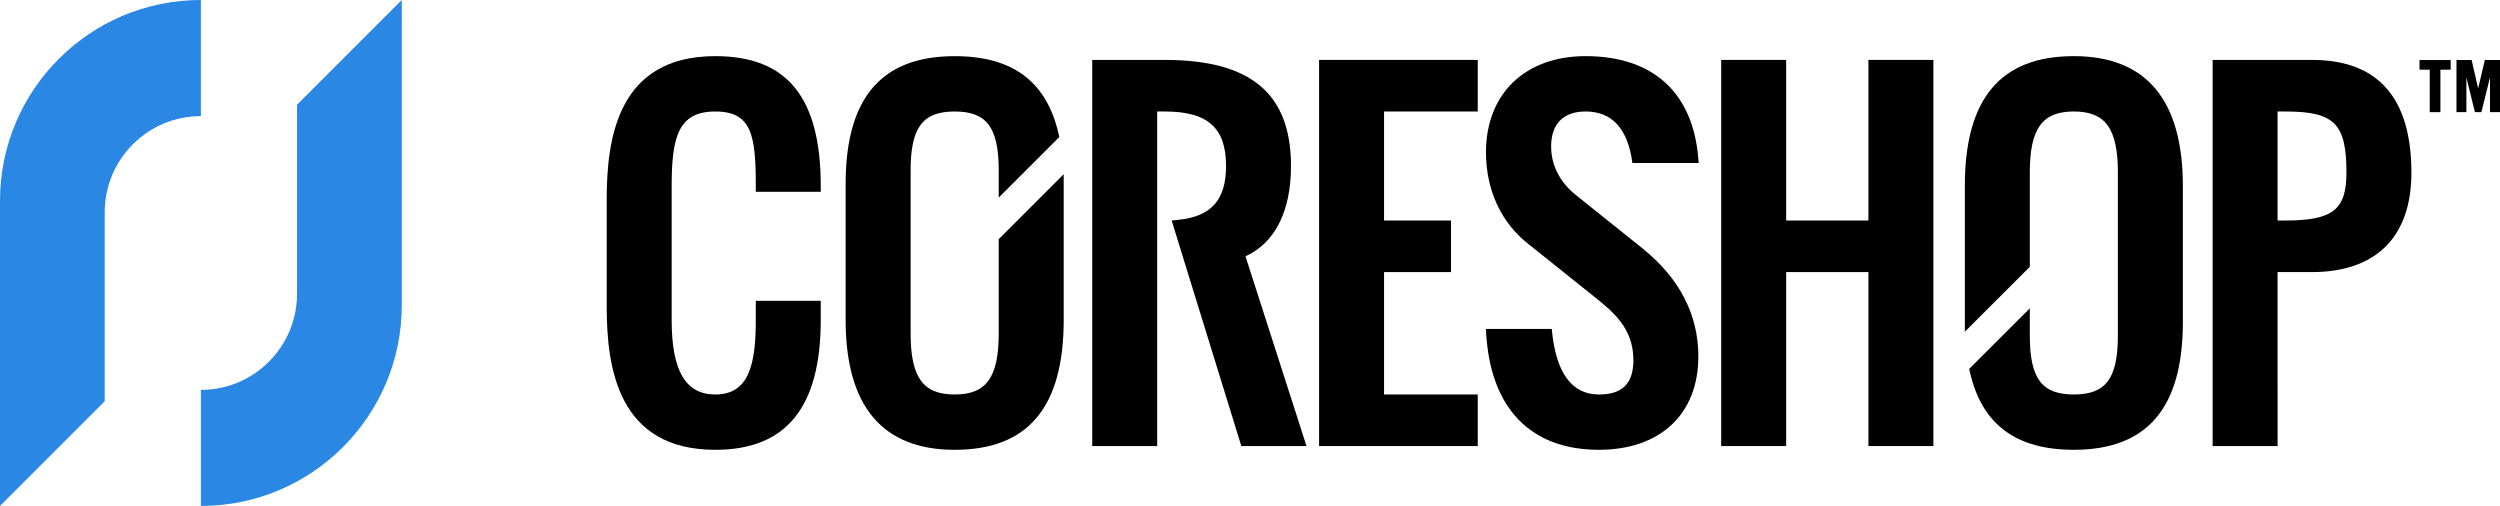
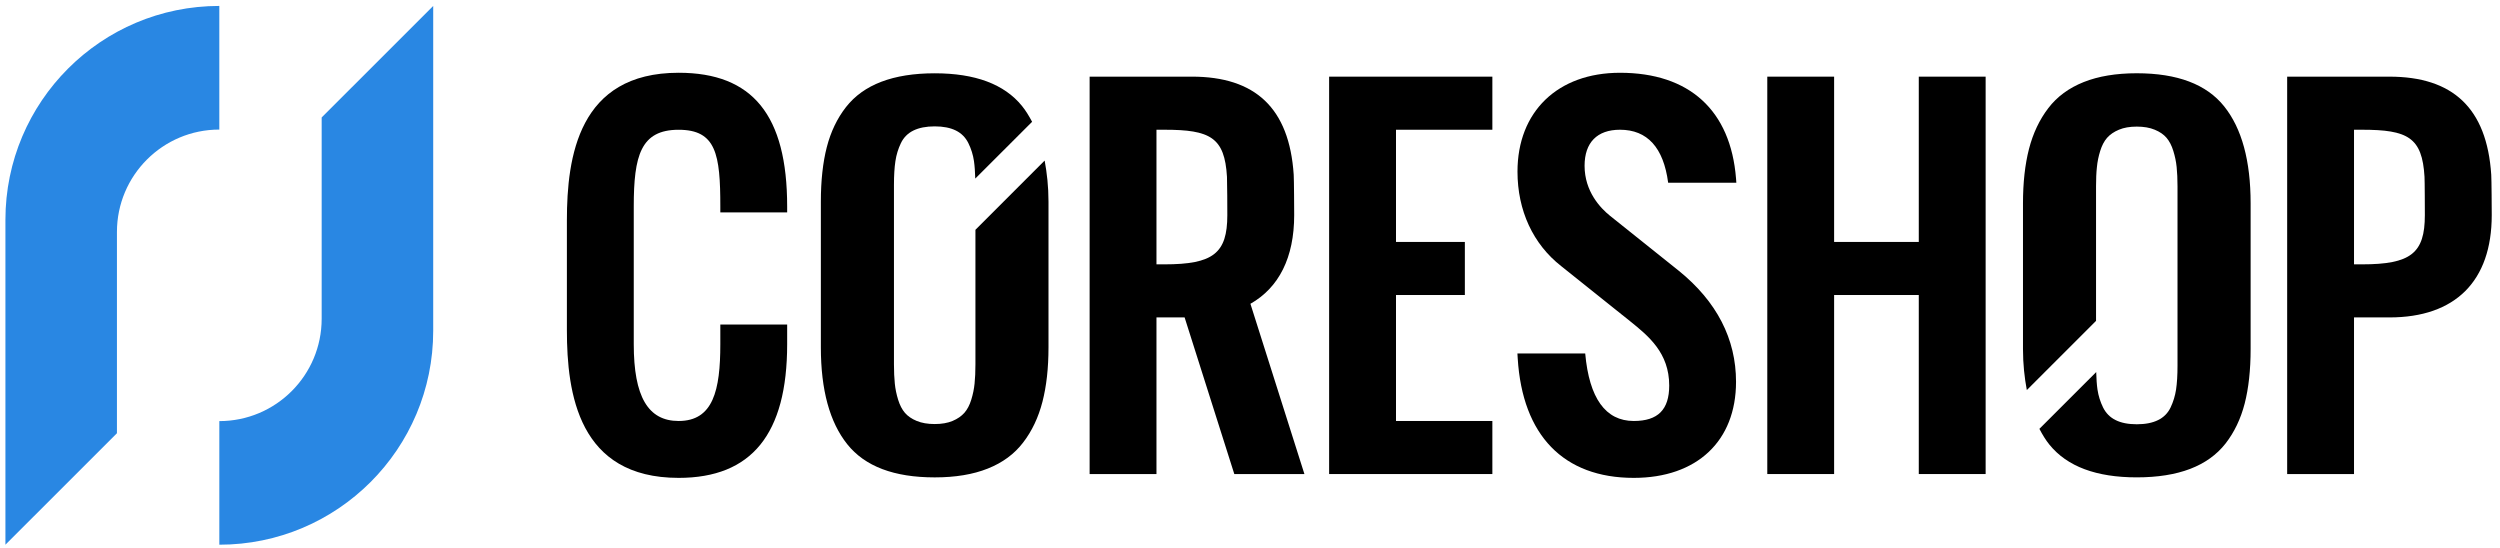
- <svg xmlns="http://www.w3.org/2000/svg" id="Layer_1" x="0px" y="0px" width="197.789px" height="40.029px" viewBox="0 0 197.789 40.029" xml:space="preserve">
-   <g>
-     <path fill="#2A87E4" d="M23.499,23.239c0,4.201-3.405,7.607-7.606,7.607v9.182c8.778,0,15.895-7.111,15.895-15.891V-0.001 l-8.289,8.288V23.239z" />
-     <path fill="#2A87E4" d="M8.285,16.793c0-4.201,3.406-7.607,7.607-7.607v-9.187C7.114-0.001,0,7.115,0,15.895V40.03l8.285-8.285 V16.793z" />
-   </g>
-   <g>
-     <path d="M160.589,13.661c0-3.483,0.977-4.841,3.484-4.841s3.484,1.357,3.484,4.841v12.873c0,3.408-0.944,4.676-3.484,4.676 c-2.541,0-3.484-1.268-3.484-4.676v-2.139l-4.797,4.795l0.058,0.244c0.944,4.139,3.635,6.152,8.224,6.152 c5.803,0,8.625-3.307,8.625-10.113v-10.75c0-6.821-2.902-10.281-8.625-10.281c-5.803,0-8.625,3.362-8.625,10.281v11.524 l5.141-5.139V13.661L160.589,13.661z" />
-     <path d="M180.191,21.526h2.725c5.071,0,7.864-2.794,7.864-7.865c0-5.919-2.646-8.921-7.864-8.921h-7.862V35.29h5.139 L180.191,21.526L180.191,21.526z M180.191,8.821h0.607c3.893,0,4.842,0.951,4.842,4.842c0,2.936-1.086,3.783-4.842,3.783h-0.607 V8.821z" />
-     <path d="M141.313,21.526h6.508V35.29h5.14V4.74h-5.14v12.706h-6.508V4.74h-5.14V35.29h5.14V21.526L141.313,21.526z" />
-     <path d="M195.126,6.122l0.68,2.751h0.511l0.681-2.751v2.751h0.791V4.749h-1.199l-0.53,2.246l-0.515-2.246h-1.199v4.125h0.783V6.122 H195.126z" />
-     <path d="M126.501,31.21c-2.17,0-3.424-1.744-3.732-5.188h-5.212l0.022,0.371c0.361,5.93,3.528,9.193,8.922,9.193 c4.853,0,7.865-2.828,7.865-7.383c0-3.305-1.482-6.178-4.406-8.542l-5.293-4.236c-0.729-0.58-1.949-1.854-1.949-3.832 c0-1.789,0.969-2.773,2.726-2.773c2.104,0,3.347,1.373,3.704,4.076h5.244l-0.027-0.329c-0.414-5.239-3.584-8.126-8.921-8.126 c-4.786,0-7.88,2.982-7.88,7.6c0,2.991,1.195,5.575,3.361,7.27l5.294,4.234c1.409,1.137,3.008,2.428,3.008,4.941 C129.227,30.344,128.359,31.21,126.501,31.21z" />
-     <path d="M192.231,8.874h0.843V5.513h0.813V4.749h-2.464v0.764h0.808V8.874L192.231,8.874z" />
-     <path d="M56.591,35.587c5.613,0,8.343-3.359,8.343-10.275v-1.514h-5.139v1.514c0,3.541-0.545,5.898-3.204,5.898 c-2.356,0-3.452-1.875-3.452-5.898V14.723c0-3.915,0.534-5.902,3.452-5.902c2.888,0,3.204,1.889,3.204,5.902v0.45h5.139v-0.45 c0-7.015-2.65-10.281-8.343-10.281c-7.7,0-8.592,6.472-8.592,11.339v8.455C47.999,29.106,48.891,35.587,56.591,35.587z" />
-     <path d="M75.531,35.587c5.801,0,8.624-3.359,8.624-10.275v-11.53l-5.14,5.139v7.446c0,3.488-0.978,4.844-3.484,4.844 c-2.508,0-3.487-1.354-3.487-4.844v-12.87c0-3.41,0.945-4.676,3.487-4.676c2.54,0,3.484,1.266,3.484,4.676v2.136l4.793-4.793 l-0.057-0.243c-0.944-4.142-3.631-6.154-8.221-6.154c-5.805,0-8.627,3.309-8.627,10.115v10.754 C66.904,32.13,69.807,35.587,75.531,35.587z" />
-     <path d="M116.912,31.21H109.5v-9.684h5.295v-4.081H109.5V8.821h7.412V4.74H104.36V35.29h12.552V31.21z" />
-     <path d="M91.55,8.821h0.606c3.396,0,4.843,1.289,4.843,4.312c0,2.674-1.157,3.987-3.756,4.257l-0.547,0.057l5.513,17.845h5.156 l-4.827-15.015c2.327-1.052,3.6-3.567,3.6-7.144c0-5.727-3.173-8.393-9.981-8.393h-5.745V35.29h5.139L91.55,8.821L91.55,8.821z" />
-   </g>
+ <svg xmlns="http://www.w3.org/2000/svg" version="1.1" x="0px" y="0px" width="201px" height="44px" viewBox="13 49.73 201 44" enable-background="new 13 49.73 201 44" xml:space="preserve">
+   <defs>
+ </defs>
+   <rect fill="none" width="226.77" height="141.73" />
+   <path fill="#2987E3" d="M38.862,59.174v16.182c0,4.547-3.685,8.231-8.228,8.231v9.937c9.497,0,17.196-7.696,17.196-17.194V50.208  L38.862,59.174z" />
+   <path fill="#2987E3" d="M13.436,67.407v26.117l8.966-8.963V68.379c0-4.546,3.688-8.232,8.231-8.232v-9.94  C21.133,50.207,13.436,57.907,13.436,67.407" />
+   <path d="M67.562,55.58c-8.052,0-8.984,6.768-8.984,11.859v8.84c0,5.095,0.932,11.872,8.984,11.872c5.869,0,8.726-3.518,8.726-10.747  v-1.581h-5.374v1.581c0,3.702-0.569,6.173-3.352,6.173c-2.464,0-3.608-1.965-3.608-6.173v-11.07c0-4.093,0.559-6.171,3.608-6.171  c3.02,0,3.352,1.975,3.352,6.171v0.472h5.374v-0.472C76.288,58.996,73.516,55.58,67.562,55.58" />
+   <polygon points="119.862,87.843 132.986,87.843 132.986,83.577 125.238,83.577 125.238,73.449 130.774,73.449 130.774,69.182   125.238,69.182 125.238,60.161 132.986,60.161 132.986,55.893 119.862,55.893 " />
+   <path d="M143.247,60.161c2.201,0,3.501,1.434,3.873,4.261h5.482l-0.025-0.342c-0.435-5.482-3.751-8.499-9.33-8.499  c-5.006,0-8.241,3.12-8.241,7.946c0,3.129,1.252,5.832,3.518,7.602l5.536,4.426c1.475,1.187,3.145,2.54,3.145,5.171  c0,1.939-0.905,2.851-2.849,2.851c-2.273,0-3.582-1.831-3.905-5.428H135l0.024,0.392c0.38,6.198,3.688,9.61,9.331,9.61  c5.073,0,8.222-2.956,8.222-7.722c0-3.452-1.551-6.461-4.604-8.93l-5.538-4.428c-0.758-0.611-2.035-1.943-2.035-4.011  C140.399,61.19,141.41,60.161,143.247,60.161" />
+   <polygon points="167.27,69.182 160.463,69.182 160.463,55.893 155.09,55.893 155.09,87.843 160.463,87.843 160.463,73.449   167.27,73.449 167.27,87.843 172.645,87.843 172.645,55.893 167.27,55.893 " />
+   <path d="M213.296,63.777c-0.354-5.374-3.106-7.884-8.187-7.884h-8.221v31.951h5.375V75.251h2.846c5.305,0,8.227-2.924,8.227-8.227  C213.336,66.599,213.323,64.172,213.296,63.777 M202.898,70.984h-0.635V60.161h0.635c3.688,0,4.849,0.611,5.033,3.789  c0.021,0.331,0.027,2.692,0.027,3.075C207.959,70.095,206.824,70.984,202.898,70.984" />
+   <path d="M117.053,67.024c0-0.426-0.013-2.852-0.039-3.248c-0.355-5.374-3.103-7.884-8.186-7.884h-8.222v31.951h5.374V75.251h2.263  l3.995,12.592h5.637l-4.341-13.688C115.821,72.859,117.053,70.445,117.053,67.024 M106.616,70.984h-0.636V60.161h0.636  c3.686,0,4.849,0.611,5.033,3.789c0.021,0.331,0.028,2.692,0.028,3.075C111.677,70.095,110.542,70.984,106.616,70.984" />
+   <path d="M91.425,68.205v10.813c0,0.601-0.023,1.118-0.069,1.552c-0.044,0.431-0.131,0.865-0.267,1.299  c-0.133,0.435-0.318,0.785-0.554,1.054c-0.239,0.268-0.552,0.484-0.949,0.651c-0.396,0.166-0.874,0.249-1.436,0.249  c-0.561,0-1.045-0.083-1.445-0.249c-0.404-0.167-0.719-0.384-0.949-0.651c-0.23-0.269-0.412-0.619-0.546-1.054  c-0.134-0.434-0.225-0.868-0.267-1.299c-0.044-0.434-0.069-0.951-0.069-1.552V64.602c0-0.766,0.039-1.405,0.117-1.916  c0.076-0.511,0.223-0.992,0.44-1.445c0.216-0.452,0.552-0.793,1.006-1.016c0.451-0.222,1.024-0.335,1.713-0.335  s1.256,0.113,1.704,0.335c0.447,0.222,0.783,0.563,1.004,1.016c0.224,0.453,0.375,0.934,0.45,1.445  c0.057,0.387,0.087,0.871,0.103,1.402l4.57-4.566c-0.244-0.459-0.506-0.896-0.815-1.276c-1.423-1.75-3.761-2.623-7.016-2.623  c-1.671,0-3.103,0.228-4.289,0.68c-1.188,0.453-2.134,1.131-2.844,2.037c-0.708,0.908-1.222,1.979-1.542,3.217  c-0.318,1.237-0.478,2.701-0.478,4.385v11.717c0,3.423,0.709,6.017,2.125,7.79c1.417,1.776,3.758,2.663,7.027,2.663  c1.66,0,3.083-0.235,4.269-0.709c1.187-0.471,2.136-1.169,2.843-2.096c0.71-0.922,1.227-2.015,1.552-3.274  c0.324-1.256,0.486-2.712,0.486-4.374V65.941c0-1.219-0.124-2.295-0.309-3.301L91.425,68.205z" />
+   <path d="M184.796,55.62c-1.657,0-3.083,0.237-4.269,0.709c-1.187,0.473-2.137,1.17-2.844,2.096  c-0.707,0.924-1.225,2.016-1.551,3.275c-0.323,1.256-0.484,2.712-0.484,4.374v11.717c0,1.219,0.121,2.294,0.309,3.3l5.565-5.565  V64.715c0-0.601,0.021-1.117,0.07-1.553c0.042-0.431,0.129-0.865,0.265-1.298c0.136-0.436,0.318-0.786,0.554-1.055  c0.238-0.269,0.556-0.485,0.951-0.65c0.395-0.167,0.872-0.25,1.434-0.25c0.564,0,1.045,0.083,1.445,0.25  c0.403,0.165,0.718,0.381,0.948,0.65c0.229,0.269,0.412,0.619,0.546,1.055c0.134,0.433,0.225,0.867,0.268,1.298  c0.044,0.436,0.069,0.953,0.069,1.553V79.13c0,0.767-0.04,1.403-0.116,1.917c-0.077,0.511-0.225,0.988-0.441,1.444  c-0.215,0.452-0.552,0.792-1.004,1.013c-0.452,0.225-1.026,0.337-1.715,0.337c-0.689,0-1.256-0.112-1.703-0.337  c-0.448-0.221-0.781-0.561-1.006-1.013c-0.223-0.456-0.374-0.934-0.45-1.444c-0.057-0.387-0.087-0.872-0.102-1.403l-4.568,4.566  c0.243,0.459,0.503,0.899,0.813,1.277c1.424,1.751,3.762,2.623,7.017,2.623c1.673,0,3.103-0.228,4.291-0.681  c1.186-0.455,2.133-1.132,2.843-2.037c0.707-0.908,1.221-1.979,1.541-3.217c0.318-1.235,0.478-2.702,0.478-4.385V66.075  c0-3.422-0.709-6.02-2.126-7.792C190.406,56.507,188.064,55.62,184.796,55.62" />
</svg>
